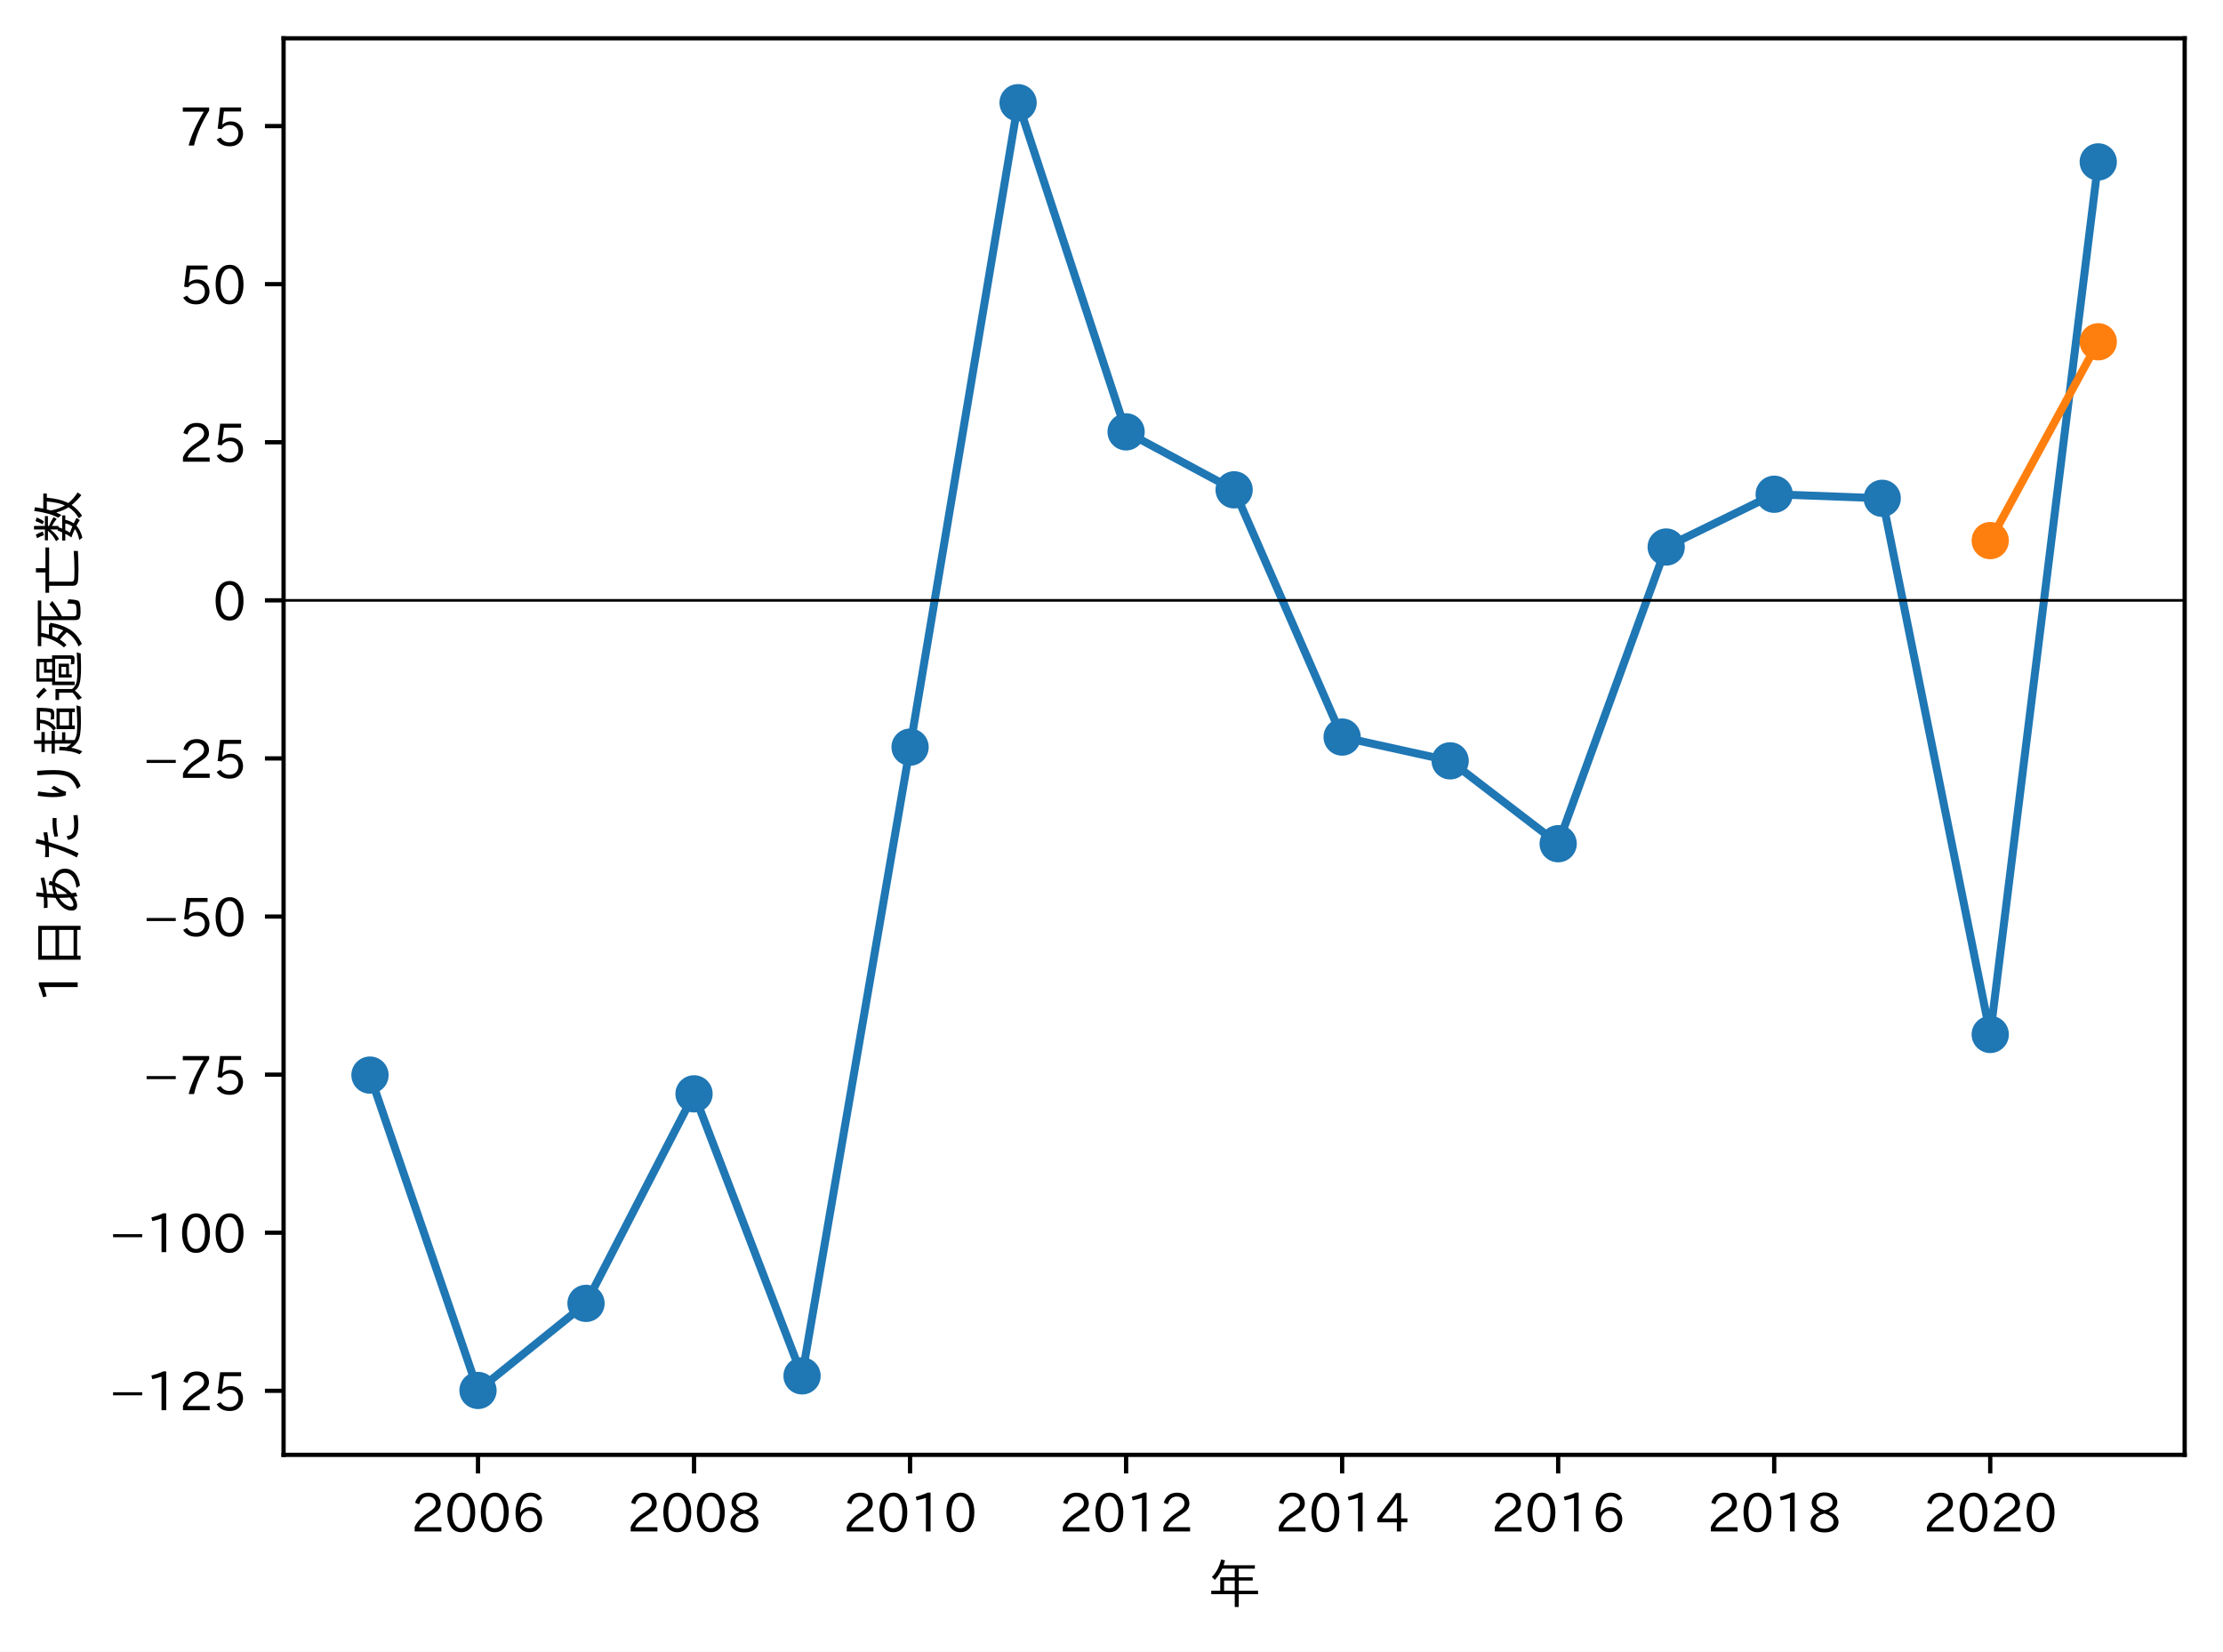
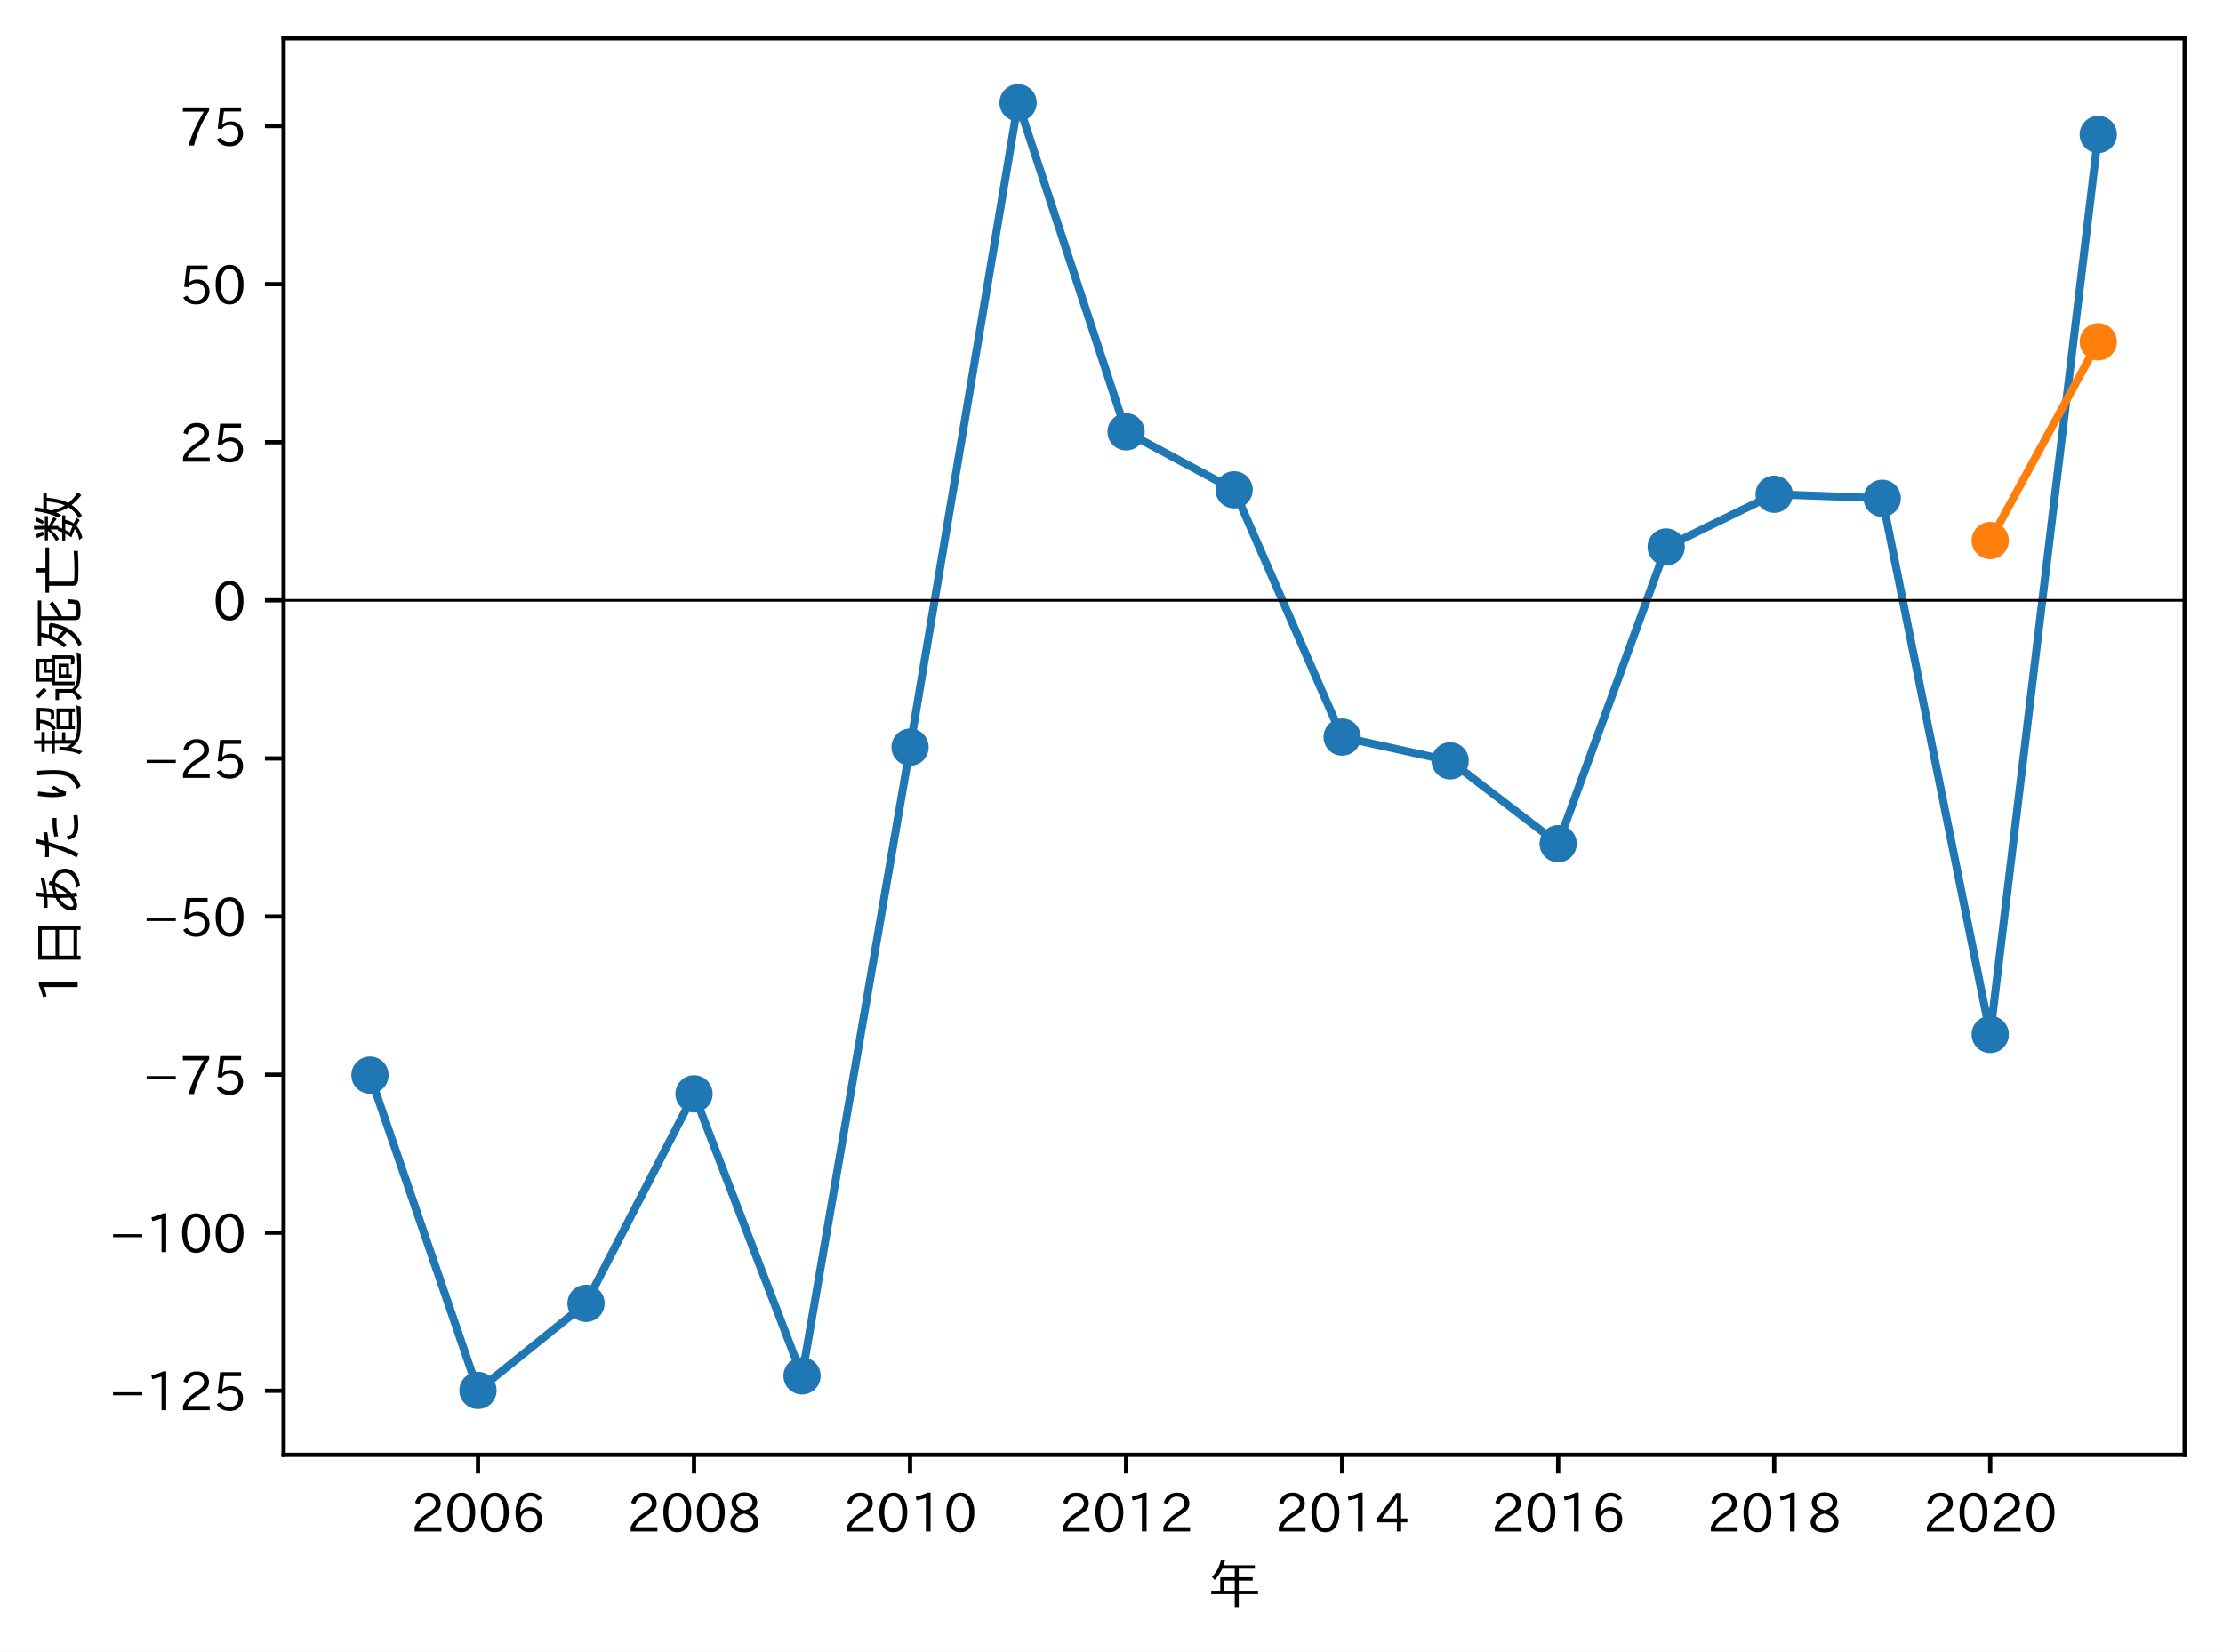
<svg xmlns="http://www.w3.org/2000/svg" xmlns:xlink="http://www.w3.org/1999/xlink" width="417.589pt" height="310.293pt" viewBox="0 0 417.589 310.293" version="1.1">
  <defs>
    <style type="text/css">*{stroke-linejoin: round; stroke-linecap: butt}</style>
  </defs>
  <g id="figure_1">
    <g id="patch_1">
      <path d="M 0 310.293  L 417.589 310.293  L 417.589 0  L 0 0  z " style="fill: #ffffff" />
    </g>
    <g id="axes_1">
      <g id="patch_2">
        <path d="M 53.269 273.312  L 410.389 273.312  L 410.389 7.2  L 53.269 7.2  z " style="fill: #ffffff" />
      </g>
      <g id="matplotlib.axis_1">
        <g id="xtick_1">
          <g id="line2d_1">
            <defs>
-               <path id="md53109d5a1" d="M 0 0  L 0 3.5  " style="stroke: #000000; stroke-width: 0.8" />
+               <path id="m77bd8e9e2a" d="M 0 0  L 0 3.5  " style="stroke: #000000; stroke-width: 0.8" />
            </defs>
            <g>
-               <use xlink:href="#md53109d5a1" x="89.792" y="273.312" style="stroke: #000000; stroke-width: 0.8" />
+               <use xlink:href="#m77bd8e9e2a" x="89.792" y="273.312" style="stroke: #000000; stroke-width: 0.8" />
            </g>
          </g>
          <g id="text_1">
            <g transform="translate(77.19551 287.8026)scale(0.1 -0.1)">
              <defs>
                <path id="IPAexGothic-32" d="M 3659 63  L 447 63  L 447 594  Q 825 1475 1894 2203  L 2072 2322  Q 2619 2697 2791 2906  Q 2988 3153 2988 3444  Q 2988 3772 2756 4003  Q 2500 4259 2084 4259  Q 1250 4259 991 3328  L 497 3506  Q 853 4725 2116 4725  Q 2806 4725 3216 4316  Q 3575 3947 3575 3425  Q 3575 3038 3344 2722  Q 3131 2416 2366 1938  L 2231 1856  Q 1256 1253 978 569  L 3659 569  L 3659 63  z " transform="scale(0.015625)" />
                <path id="IPAexGothic-30" d="M 2038 4725  Q 2881 4725 3334 3944  Q 3694 3325 3694 2344  Q 3694 1372 3334 741  Q 2888 -31 2016 -31  Q 1147 -31 700 741  Q 341 1372 341 2350  Q 341 3713 1000 4334  Q 1419 4725 2038 4725  z M 2016 4266  Q 1516 4266 1228 3759  Q 934 3247 934 2344  Q 934 1456 1222 947  Q 1513 447 2016 447  Q 2619 447 2909 1153  Q 3100 1622 3100 2375  Q 3100 3256 2806 3759  Q 2509 4266 2016 4266  z " transform="scale(0.015625)" />
                <path id="IPAexGothic-36" d="M 1056 2328  Q 1509 2981 2234 2981  Q 2906 2981 3316 2513  Q 3675 2106 3675 1522  Q 3675 884 3272 434  Q 2853 -31 2178 -31  Q 1375 -31 922 581  Q 481 1178 481 2228  Q 481 3425 1013 4109  Q 1494 4725 2272 4725  Q 3191 4725 3609 4025  L 3150 3775  Q 2894 4266 2300 4266  Q 1119 4266 1031 2328  L 1056 2328  z M 2141 2547  Q 1684 2547 1384 2206  Q 1116 1900 1116 1541  Q 1116 1156 1353 844  Q 1672 428 2159 428  Q 2669 428 2941 844  Q 3125 1128 3125 1503  Q 3125 1944 2881 2228  Q 2600 2547 2141 2547  z " transform="scale(0.015625)" />
              </defs>
              <use xlink:href="#IPAexGothic-32" />
              <use xlink:href="#IPAexGothic-30" x="62.988" />
              <use xlink:href="#IPAexGothic-30" x="125.977" />
              <use xlink:href="#IPAexGothic-36" x="188.965" />
            </g>
          </g>
        </g>
        <g id="xtick_2">
          <g id="line2d_2">
            <g>
-               <use xlink:href="#md53109d5a1" x="130.374" y="273.312" style="stroke: #000000; stroke-width: 0.8" />
+               <use xlink:href="#m77bd8e9e2a" x="130.374" y="273.312" style="stroke: #000000; stroke-width: 0.8" />
            </g>
          </g>
          <g id="text_2">
            <g transform="translate(117.7773 287.8026)scale(0.1 -0.1)">
              <defs>
                <path id="IPAexGothic-38" d="M 2541 2425  Q 3700 2031 3700 1197  Q 3700 541 3100 197  Q 2663 -56 2016 -56  Q 1366 -56 928 197  Q 347 531 347 1178  Q 347 1988 1409 2381  L 1409 2400  Q 481 2734 481 3509  Q 481 4100 981 4456  Q 1406 4756 2019 4756  Q 2703 4756 3131 4403  Q 3553 4069 3553 3566  Q 3553 2706 2541 2444  L 2541 2425  z M 2022 2625  Q 2997 2856 2997 3528  Q 2997 3916 2675 4150  Q 2413 4347 2016 4347  Q 1606 4347 1331 4128  Q 1050 3897 1050 3522  Q 1050 3150 1350 2925  Q 1494 2809 1722 2722  Q 1984 2616 2022 2625  z M 1978 2209  Q 922 1931 922 1216  Q 922 775 1313 556  Q 1606 391 2009 391  Q 2575 391 2881 697  Q 3106 922 3106 1250  Q 3106 1594 2794 1850  Q 2609 1994 2350 2100  Q 2047 2222 1978 2209  z " transform="scale(0.015625)" />
              </defs>
              <use xlink:href="#IPAexGothic-32" />
              <use xlink:href="#IPAexGothic-30" x="62.988" />
              <use xlink:href="#IPAexGothic-30" x="125.977" />
              <use xlink:href="#IPAexGothic-38" x="188.965" />
            </g>
          </g>
        </g>
        <g id="xtick_3">
          <g id="line2d_3">
            <g>
-               <use xlink:href="#md53109d5a1" x="170.956" y="273.312" style="stroke: #000000; stroke-width: 0.8" />
+               <use xlink:href="#m77bd8e9e2a" x="170.956" y="273.312" style="stroke: #000000; stroke-width: 0.8" />
            </g>
          </g>
          <g id="text_3">
            <g transform="translate(158.3591 287.8026)scale(0.1 -0.1)">
              <defs>
                <path id="IPAexGothic-31" d="M 2463 63  L 1900 63  L 1900 4103  Q 1372 3922 788 3797  L 684 4231  Q 1519 4441 2106 4731  L 2463 4731  L 2463 63  z " transform="scale(0.015625)" />
              </defs>
              <use xlink:href="#IPAexGothic-32" />
              <use xlink:href="#IPAexGothic-30" x="62.988" />
              <use xlink:href="#IPAexGothic-31" x="125.977" />
              <use xlink:href="#IPAexGothic-30" x="188.965" />
            </g>
          </g>
        </g>
        <g id="xtick_4">
          <g id="line2d_4">
            <g>
-               <use xlink:href="#md53109d5a1" x="211.538" y="273.312" style="stroke: #000000; stroke-width: 0.8" />
+               <use xlink:href="#m77bd8e9e2a" x="211.538" y="273.312" style="stroke: #000000; stroke-width: 0.8" />
            </g>
          </g>
          <g id="text_4">
            <g transform="translate(198.941 287.8026)scale(0.1 -0.1)">
              <use xlink:href="#IPAexGothic-32" />
              <use xlink:href="#IPAexGothic-30" x="62.988" />
              <use xlink:href="#IPAexGothic-31" x="125.977" />
              <use xlink:href="#IPAexGothic-32" x="188.965" />
            </g>
          </g>
        </g>
        <g id="xtick_5">
          <g id="line2d_5">
            <g>
-               <use xlink:href="#md53109d5a1" x="252.12" y="273.312" style="stroke: #000000; stroke-width: 0.8" />
+               <use xlink:href="#m77bd8e9e2a" x="252.12" y="273.312" style="stroke: #000000; stroke-width: 0.8" />
            </g>
          </g>
          <g id="text_5">
            <g transform="translate(239.5228 287.8026)scale(0.1 -0.1)">
              <defs>
                <path id="IPAexGothic-34" d="M 3813 1159  L 3059 1159  L 3059 63  L 2547 63  L 2547 1159  L 197 1159  L 197 1672  L 2456 4678  L 3059 4678  L 3059 1634  L 3813 1634  L 3813 1159  z M 2578 4109  L 2559 4109  Q 2278 3656 2003 3284  L 759 1634  L 2547 1634  L 2547 3144  Q 2547 3481 2578 4109  z " transform="scale(0.015625)" />
              </defs>
              <use xlink:href="#IPAexGothic-32" />
              <use xlink:href="#IPAexGothic-30" x="62.988" />
              <use xlink:href="#IPAexGothic-31" x="125.977" />
              <use xlink:href="#IPAexGothic-34" x="188.965" />
            </g>
          </g>
        </g>
        <g id="xtick_6">
          <g id="line2d_6">
            <g>
-               <use xlink:href="#md53109d5a1" x="292.701" y="273.312" style="stroke: #000000; stroke-width: 0.8" />
+               <use xlink:href="#m77bd8e9e2a" x="292.701" y="273.312" style="stroke: #000000; stroke-width: 0.8" />
            </g>
          </g>
          <g id="text_6">
            <g transform="translate(280.1046 287.8026)scale(0.1 -0.1)">
              <use xlink:href="#IPAexGothic-32" />
              <use xlink:href="#IPAexGothic-30" x="62.988" />
              <use xlink:href="#IPAexGothic-31" x="125.977" />
              <use xlink:href="#IPAexGothic-36" x="188.965" />
            </g>
          </g>
        </g>
        <g id="xtick_7">
          <g id="line2d_7">
            <g>
-               <use xlink:href="#md53109d5a1" x="333.283" y="273.312" style="stroke: #000000; stroke-width: 0.8" />
+               <use xlink:href="#m77bd8e9e2a" x="333.283" y="273.312" style="stroke: #000000; stroke-width: 0.8" />
            </g>
          </g>
          <g id="text_7">
            <g transform="translate(320.6864 287.8026)scale(0.1 -0.1)">
              <use xlink:href="#IPAexGothic-32" />
              <use xlink:href="#IPAexGothic-30" x="62.988" />
              <use xlink:href="#IPAexGothic-31" x="125.977" />
              <use xlink:href="#IPAexGothic-38" x="188.965" />
            </g>
          </g>
        </g>
        <g id="xtick_8">
          <g id="line2d_8">
            <g>
-               <use xlink:href="#md53109d5a1" x="373.865" y="273.312" style="stroke: #000000; stroke-width: 0.8" />
+               <use xlink:href="#m77bd8e9e2a" x="373.865" y="273.312" style="stroke: #000000; stroke-width: 0.8" />
            </g>
          </g>
          <g id="text_8">
            <g transform="translate(361.2682 287.8026)scale(0.1 -0.1)">
              <use xlink:href="#IPAexGothic-32" />
              <use xlink:href="#IPAexGothic-30" x="62.988" />
              <use xlink:href="#IPAexGothic-32" x="125.977" />
              <use xlink:href="#IPAexGothic-30" x="188.965" />
            </g>
          </g>
        </g>
        <g id="text_9">
          <g transform="translate(226.8288 301.1932)scale(0.1 -0.1)">
            <defs>
              <path id="IPAexGothic-5e74" d="M 1772 4159  Q 1444 3422 875 2803  L 528 3166  Q 1322 3941 1631 5259  L 2109 5156  Q 1994 4759 1931 4563  L 5694 4563  L 5694 4159  L 3756 4159  L 3756 3128  L 5434 3128  L 5434 2725  L 3756 2725  L 3756 1509  L 6078 1509  L 6078 1094  L 3756 1094  L 3756 -450  L 3275 -450  L 3275 1094  L 447 1094  L 447 1509  L 1534 1509  L 1534 3128  L 3275 3128  L 3275 4159  L 1772 4159  z M 3275 2725  L 1994 2725  L 1994 1509  L 3275 1509  L 3275 2725  z " transform="scale(0.015625)" />
            </defs>
            <use xlink:href="#IPAexGothic-5e74" />
          </g>
        </g>
      </g>
      <g id="matplotlib.axis_2">
        <g id="ytick_1">
          <g id="line2d_9">
            <defs>
-               <path id="m578909b160" d="M 0 0  L -3.5 0  " style="stroke: #000000; stroke-width: 0.8" />
+               <path id="mdd1102f27f" d="M 0 0  L -3.5 0  " style="stroke: #000000; stroke-width: 0.8" />
            </defs>
            <g>
-               <use xlink:href="#m578909b160" x="53.269" y="261.282" style="stroke: #000000; stroke-width: 0.8" />
+               <use xlink:href="#mdd1102f27f" x="53.269" y="261.282" style="stroke: #000000; stroke-width: 0.8" />
            </g>
          </g>
          <g id="text_10">
            <g transform="translate(20.59062 265.0271)scale(0.1 -0.1)">
              <defs>
                <path id="IPAexGothic-2212" d="M 416 2222  L 3922 2222  L 3922 1856  L 416 1856  L 416 2222  z " transform="scale(0.015625)" />
                <path id="IPAexGothic-35" d="M 1178 2603  Q 1634 2963 2172 2963  Q 2816 2963 3241 2528  Q 3638 2113 3638 1497  Q 3638 938 3297 513  Q 2869 -31 2031 -31  Q 959 -31 469 784  L 938 1028  Q 1309 434 2013 434  Q 2466 434 2769 716  Q 3081 1013 3081 1503  Q 3081 1966 2806 2241  Q 2519 2528 2056 2528  Q 1406 2528 1072 2028  L 591 2091  L 884 4634  L 3406 4634  L 3406 4153  L 1341 4153  L 1134 2603  L 1178 2603  z " transform="scale(0.015625)" />
              </defs>
              <use xlink:href="#IPAexGothic-2212" />
              <use xlink:href="#IPAexGothic-31" x="67.822" />
              <use xlink:href="#IPAexGothic-32" x="130.811" />
              <use xlink:href="#IPAexGothic-35" x="193.799" />
            </g>
          </g>
        </g>
        <g id="ytick_2">
          <g id="line2d_10">
            <g>
-               <use xlink:href="#m578909b160" x="53.269" y="231.583" style="stroke: #000000; stroke-width: 0.8" />
+               <use xlink:href="#mdd1102f27f" x="53.269" y="231.583" style="stroke: #000000; stroke-width: 0.8" />
            </g>
          </g>
          <g id="text_11">
            <g transform="translate(20.59062 235.3281)scale(0.1 -0.1)">
              <use xlink:href="#IPAexGothic-2212" />
              <use xlink:href="#IPAexGothic-31" x="67.822" />
              <use xlink:href="#IPAexGothic-30" x="130.811" />
              <use xlink:href="#IPAexGothic-30" x="193.799" />
            </g>
          </g>
        </g>
        <g id="ytick_3">
          <g id="line2d_11">
            <g>
-               <use xlink:href="#m578909b160" x="53.269" y="201.884" style="stroke: #000000; stroke-width: 0.8" />
+               <use xlink:href="#mdd1102f27f" x="53.269" y="201.884" style="stroke: #000000; stroke-width: 0.8" />
            </g>
          </g>
          <g id="text_12">
            <g transform="translate(26.88906 205.6291)scale(0.1 -0.1)">
              <defs>
                <path id="IPAexGothic-37" d="M 3597 4263  Q 2238 2106 1778 63  L 1131 63  Q 1581 1834 2950 4128  L 428 4128  L 428 4634  L 3597 4634  L 3597 4263  z " transform="scale(0.015625)" />
              </defs>
              <use xlink:href="#IPAexGothic-2212" />
              <use xlink:href="#IPAexGothic-37" x="67.822" />
              <use xlink:href="#IPAexGothic-35" x="130.811" />
            </g>
          </g>
        </g>
        <g id="ytick_4">
          <g id="line2d_12">
            <g>
-               <use xlink:href="#m578909b160" x="53.269" y="172.185" style="stroke: #000000; stroke-width: 0.8" />
+               <use xlink:href="#mdd1102f27f" x="53.269" y="172.185" style="stroke: #000000; stroke-width: 0.8" />
            </g>
          </g>
          <g id="text_13">
            <g transform="translate(26.88906 175.93)scale(0.1 -0.1)">
              <use xlink:href="#IPAexGothic-2212" />
              <use xlink:href="#IPAexGothic-35" x="67.822" />
              <use xlink:href="#IPAexGothic-30" x="130.811" />
            </g>
          </g>
        </g>
        <g id="ytick_5">
          <g id="line2d_13">
            <g>
-               <use xlink:href="#m578909b160" x="53.269" y="142.486" style="stroke: #000000; stroke-width: 0.8" />
+               <use xlink:href="#mdd1102f27f" x="53.269" y="142.486" style="stroke: #000000; stroke-width: 0.8" />
            </g>
          </g>
          <g id="text_14">
            <g transform="translate(26.88906 146.231)scale(0.1 -0.1)">
              <use xlink:href="#IPAexGothic-2212" />
              <use xlink:href="#IPAexGothic-32" x="67.822" />
              <use xlink:href="#IPAexGothic-35" x="130.811" />
            </g>
          </g>
        </g>
        <g id="ytick_6">
          <g id="line2d_14">
            <g>
-               <use xlink:href="#m578909b160" x="53.269" y="112.787" style="stroke: #000000; stroke-width: 0.8" />
+               <use xlink:href="#mdd1102f27f" x="53.269" y="112.787" style="stroke: #000000; stroke-width: 0.8" />
            </g>
          </g>
          <g id="text_15">
            <g transform="translate(39.97031 116.532)scale(0.1 -0.1)">
              <use xlink:href="#IPAexGothic-30" />
            </g>
          </g>
        </g>
        <g id="ytick_7">
          <g id="line2d_15">
            <g>
-               <use xlink:href="#m578909b160" x="53.269" y="83.088" style="stroke: #000000; stroke-width: 0.8" />
+               <use xlink:href="#mdd1102f27f" x="53.269" y="83.088" style="stroke: #000000; stroke-width: 0.8" />
            </g>
          </g>
          <g id="text_16">
            <g transform="translate(33.67188 86.83295)scale(0.1 -0.1)">
              <use xlink:href="#IPAexGothic-32" />
              <use xlink:href="#IPAexGothic-35" x="62.988" />
            </g>
          </g>
        </g>
        <g id="ytick_8">
          <g id="line2d_16">
            <g>
-               <use xlink:href="#m578909b160" x="53.269" y="53.389" style="stroke: #000000; stroke-width: 0.8" />
+               <use xlink:href="#mdd1102f27f" x="53.269" y="53.389" style="stroke: #000000; stroke-width: 0.8" />
            </g>
          </g>
          <g id="text_17">
            <g transform="translate(33.67188 57.13392)scale(0.1 -0.1)">
              <use xlink:href="#IPAexGothic-35" />
              <use xlink:href="#IPAexGothic-30" x="62.988" />
            </g>
          </g>
        </g>
        <g id="ytick_9">
          <g id="line2d_17">
            <g>
-               <use xlink:href="#m578909b160" x="53.269" y="23.69" style="stroke: #000000; stroke-width: 0.8" />
+               <use xlink:href="#mdd1102f27f" x="53.269" y="23.69" style="stroke: #000000; stroke-width: 0.8" />
            </g>
          </g>
          <g id="text_18">
            <g transform="translate(33.67188 27.43489)scale(0.1 -0.1)">
              <use xlink:href="#IPAexGothic-37" />
              <use xlink:href="#IPAexGothic-35" x="62.988" />
            </g>
          </g>
        </g>
        <g id="text_19">
          <g transform="translate(14.69063 188.4052)rotate(-90)scale(0.1 -0.1)">
            <defs>
              <path id="IPAexGothic-65e5" d="M 5231 4800  L 5231 -288  L 4744 -288  L 4744 128  L 1647 128  L 1647 -288  L 1159 -288  L 1159 4800  L 5231 4800  z M 1647 4372  L 1647 2731  L 4744 2731  L 4744 4372  L 1647 4372  z M 1647 2297  L 1647 556  L 4744 556  L 4744 2297  L 1647 2297  z " transform="scale(0.015625)" />
              <path id="IPAexGothic-3042" d="M 966 4134  Q 1228 4116 1550 4116  Q 1934 4116 2284 4141  Q 2297 4247 2319 4453  Q 2369 4872 2381 5050  L 2853 5019  Q 2794 4547 2759 4178  Q 3672 4275 4581 4525  L 4634 4084  Q 3750 3863 2713 3756  Q 2675 3378 2663 2931  Q 3088 3084 3669 3138  Q 3738 3325 3763 3547  L 4238 3438  Q 4188 3219 4153 3128  Q 4797 3041 5166 2741  Q 5703 2297 5703 1581  Q 5703 794 5056 300  Q 4559 -84 3681 -213  L 3406 213  Q 4169 297 4622 594  Q 5203 969 5203 1588  Q 5203 2216 4672 2553  Q 4413 2725 4025 2772  Q 3550 1556 2747 800  Q 2766 584 2847 275  L 2388 103  Q 2369 191 2316 525  Q 1756 128 1300 128  Q 666 128 666 794  Q 666 1244 950 1691  Q 1216 2100 1678 2425  Q 1834 2541 2194 2731  Q 2206 3159 2253 3719  Q 1772 3681 1338 3681  Q 1106 3681 1006 3688  L 966 4134  z M 2188 2291  Q 1966 2169 1703 1913  Q 1431 1650 1272 1353  Q 1144 1109 1134 922  Q 1119 575 1384 575  Q 1788 575 2247 997  Q 2197 1497 2188 2291  z M 3553 2772  Q 3038 2700 2638 2534  Q 2638 1734 2663 1300  Q 3231 1931 3553 2772  z " transform="scale(0.015625)" />
              <path id="IPAexGothic-305f" d="M 684 3994  Q 1138 3953 1556 3953  Q 1797 3953 2106 3975  Q 2266 4594 2369 5113  L 2875 5025  Q 2806 4731 2619 4013  Q 3209 4084 3656 4191  L 3688 3719  Q 3109 3613 2497 3566  Q 1822 1294 1153 -44  L 653 172  Q 1406 1500 1991 3531  Q 1634 3513 1256 3513  Q 1106 3513 697 3525  L 684 3994  z M 5753 78  Q 5059 -13 4597 -13  Q 3619 -13 3206 334  Q 2866 625 2766 1222  L 3213 1388  Q 3247 1069 3347 903  Q 3425 775 3578 672  Q 3866 481 4556 481  Q 5009 481 5728 575  L 5753 78  z M 3144 2859  Q 4216 3147 5409 3072  L 5381 2597  L 5356 2597  Q 4263 2663 3194 2419  L 3144 2859  z " transform="scale(0.015625)" />
              <path id="IPAexGothic-308a" d="M 2878 2925  Q 2503 2294 2372 2041  Q 2222 1750 2163 1459  L 1716 1503  Q 1509 2131 1509 3091  Q 1509 3744 1663 4872  L 2181 4806  Q 2003 3541 2003 3016  Q 2003 2613 2028 2259  Q 2109 2413 2313 2766  Q 2484 3063 2578 3238  L 2878 2925  z M 2488 128  Q 3534 503 3928 1184  Q 4234 1713 4234 2975  Q 4234 3872 4122 4928  L 4666 4928  Q 4759 3794 4759 2975  Q 4759 1516 4356 844  Q 3913 103 2853 -288  L 2488 128  z " transform="scale(0.015625)" />
              <path id="IPAexGothic-8d85" d="M 1966 447  Q 2297 234 2784 166  Q 3153 116 4019 116  Q 4791 116 6156 206  Q 6034 -34 6003 -281  Q 4950 -325 4122 -325  Q 2463 -325 1900 6  Q 1353 319 1041 841  Q 897 50 600 -494  L 256 -153  Q 681 631 747 2300  L 1178 2241  Q 1159 1869 1125 1472  Q 1119 1434 1119 1384  Q 1297 1084 1544 819  L 1544 2809  L 344 2809  L 344 3200  L 1516 3200  L 1516 4019  L 531 4019  L 531 4416  L 1516 4416  L 1516 5313  L 1931 5313  L 1931 4416  L 2931 4416  L 2931 4019  L 1931 4019  L 1931 3200  L 3072 3200  L 3072 2809  L 1966 2809  L 1966 1941  L 2900 1941  L 2900 1550  L 1966 1550  L 1966 447  z M 4422 4588  Q 4338 3228 3394 2663  L 3103 2969  Q 3922 3478 4006 4588  L 3144 4588  L 3144 4978  L 5850 4978  Q 5841 3622 5722 3213  Q 5638 2878 5113 2878  Q 4788 2878 4494 2897  L 4416 3328  Q 4756 3263 5063 3263  Q 5284 3263 5331 3475  Q 5400 3809 5409 4588  L 4422 4588  z M 5766 2606  L 5766 403  L 5331 403  L 5331 728  L 3713 728  L 3713 403  L 3278 403  L 3278 2606  L 5766 2606  z M 3713 2222  L 3713 1106  L 5331 1106  L 5331 2222  L 3713 2222  z " transform="scale(0.015625)" />
              <path id="IPAexGothic-904e" d="M 1703 741  Q 1975 363 2503 209  Q 2903 94 3928 94  Q 4897 94 6131 178  Q 6025 -59 5978 -300  Q 4931 -341 4384 -341  Q 2819 -341 2234 -128  Q 1759 44 1525 397  Q 1113 -81 653 -447  L 372 19  Q 900 341 1269 672  L 1269 2303  L 378 2303  L 378 2731  L 1703 2731  L 1703 741  z M 5338 2778  L 2594 2778  L 2594 428  L 2178 428  L 2178 3138  L 2594 3138  L 2594 5025  L 5338 5025  L 5338 3138  L 5753 3138  L 5753 878  Q 5753 597 5638 513  Q 5547 441 5313 441  Q 5016 441 4709 481  L 4659 903  Q 4956 850 5184 850  Q 5338 850 5338 1019  L 5338 2778  z M 4934 3138  L 4934 3784  L 4041 3784  L 4041 3138  L 4934 3138  z M 3663 3138  L 3663 4116  L 4934 4116  L 4934 4666  L 3003 4666  L 3003 3138  L 3663 3138  z M 4750 2350  L 4750 1113  L 3469 1113  L 3469 778  L 3091 778  L 3091 2350  L 4750 2350  z M 3469 2019  L 3469 1453  L 4372 1453  L 4372 2019  L 3469 2019  z M 1522 3775  Q 1053 4353 563 4738  L 878 5056  Q 1497 4566 1869 4122  L 1522 3775  z " transform="scale(0.015625)" />
              <path id="IPAexGothic-6b7b" d="M 2134 1381  Q 1691 1863 1256 2200  Q 997 1788 616 1406  L 309 1713  Q 1325 2825 1584 4403  L 1591 4441  L 456 4441  L 456 4856  L 5947 4856  L 5947 4441  L 4053 4441  L 4053 2431  Q 4888 2881 5478 3456  L 5894 3116  Q 5109 2469 4053 1950  L 4053 516  Q 4053 275 4238 225  Q 4378 194 4684 194  Q 5428 194 5506 397  Q 5575 591 5594 1325  L 6088 1163  Q 6050 141 5869 -56  Q 5666 -281 4628 -281  Q 4063 -281 3841 -166  Q 3594 -41 3594 356  L 3594 4441  L 2050 4441  Q 2041 4400 2031 4300  Q 1978 4000 1838 3519  L 3003 3519  L 3266 3322  Q 3028 1938 2472 1028  Q 1906 119 738 -438  L 419 -47  Q 1541 413 2134 1381  z M 2356 1797  Q 2647 2425 2759 3116  L 1703 3116  Q 1603 2844 1450 2534  Q 1966 2188 2356 1797  z " transform="scale(0.015625)" />
              <path id="IPAexGothic-4ea1" d="M 1813 3497  L 1813 819  Q 1813 538 2056 488  Q 2269 450 3194 450  Q 4369 450 5506 544  L 5506 38  Q 4391 -31 3259 -31  Q 2013 -31 1697 72  Q 1319 197 1319 647  L 1319 3497  L 481 3497  L 481 3938  L 2925 3938  L 2925 5084  L 3431 5084  L 3431 3938  L 5922 3938  L 5922 3497  L 1813 3497  z " transform="scale(0.015625)" />
              <path id="IPAexGothic-6570" d="M 2847 1553  Q 2741 1006 2425 534  Q 2625 441 3091 203  L 2809 -188  Q 2541 0 2144 209  Q 1569 -291 703 -500  L 422 -125  Q 1263 19 1747 406  Q 1222 650 734 816  Q 975 1172 1147 1503  L 1172 1553  L 359 1553  L 359 1925  L 1344 1925  Q 1406 2066 1569 2475  L 1691 2450  L 1691 3372  Q 1250 2738 550 2303  L 275 2663  Q 1019 3013 1528 3641  L 378 3641  L 378 4006  L 1691 4006  L 1691 5313  L 2113 5313  L 2113 4006  L 3297 4006  L 3297 3641  L 2113 3641  L 2113 3513  Q 2659 3291 3175 2963  L 2956 2584  Q 2553 2922 2113 3159  L 2113 2372  L 1966 2372  Q 1928 2288 1872 2141  Q 1806 1975 1784 1925  L 3378 1925  L 3378 1553  L 2847 1553  z M 2419 1553  L 1613 1553  Q 1478 1269 1313 997  Q 1559 909 2047 703  Q 2313 1047 2419 1553  z M 4363 1163  Q 3953 1781 3738 2638  Q 3575 2281 3428 2016  L 3103 2406  Q 3675 3444 3916 5291  L 4363 5200  Q 4284 4666 4197 4197  L 6009 4197  L 6009 3775  L 5503 3775  Q 5397 2275 4869 1191  Q 5419 503 6144 75  L 5822 -378  Q 5188 106 4631 788  Q 4113 34 3341 -463  L 3031 -78  Q 3888 406 4363 1163  z M 4588 1594  Q 4938 2388 5059 3775  L 4100 3775  Q 4041 3519 3972 3288  Q 3981 3250 3991 3194  Q 4175 2256 4588 1594  z M 1003 4116  Q 878 4544 638 4934  L 1053 5094  Q 1247 4788 1438 4269  L 1003 4116  z M 2316 4269  Q 2550 4688 2688 5131  L 3128 4997  Q 2966 4588 2675 4128  L 2316 4269  z " transform="scale(0.015625)" />
            </defs>
            <use xlink:href="#IPAexGothic-31" />
            <use xlink:href="#IPAexGothic-65e5" x="62.988" />
            <use xlink:href="#IPAexGothic-3042" x="162.988" />
            <use xlink:href="#IPAexGothic-305f" x="262.988" />
            <use xlink:href="#IPAexGothic-308a" x="362.988" />
            <use xlink:href="#IPAexGothic-8d85" x="462.988" />
            <use xlink:href="#IPAexGothic-904e" x="562.988" />
            <use xlink:href="#IPAexGothic-6b7b" x="662.988" />
            <use xlink:href="#IPAexGothic-4ea1" x="762.988" />
            <use xlink:href="#IPAexGothic-6570" x="862.988" />
          </g>
        </g>
      </g>
      <g id="line2d_18">
-         <path d="M 69.501 201.973  L 89.792 261.216  L 110.083 244.859  L 130.374 205.497  L 150.665 258.477  L 170.956 140.359  L 191.247 19.296  L 211.538 81.132  L 231.829 92.022  L 252.12 138.468  L 272.411 142.935  L 292.701 158.504  L 312.992 102.765  L 333.283 92.853  L 353.574 93.616  L 373.865 194.336  L 394.156 30.416  " clip-path="url(#p813705357f)" style="fill: none; stroke: #1f77b4; stroke-width: 1.5; stroke-linecap: square" />
+         <path d="M 69.501 201.973  L 89.792 261.216  L 110.083 244.859  L 130.374 205.497  L 150.665 258.477  L 170.956 140.359  L 191.247 19.296  L 211.538 81.132  L 231.829 92.022  L 252.12 138.468  L 272.411 142.935  L 292.701 158.504  L 312.992 102.765  L 333.283 92.853  L 353.574 93.616  L 373.865 194.336  L 394.156 25.264  " clip-path="url(#p8430ba6ba2)" style="fill: none; stroke: #1f77b4; stroke-width: 1.5; stroke-linecap: square" />
        <defs>
-           <path id="mcd7c85b06e" d="M 0 3  C 0.796 3 1.559 2.684 2.121 2.121  C 2.684 1.559 3 0.796 3 0  C 3 -0.796 2.684 -1.559 2.121 -2.121  C 1.559 -2.684 0.796 -3 0 -3  C -0.796 -3 -1.559 -2.684 -2.121 -2.121  C -2.684 -1.559 -3 -0.796 -3 0  C -3 0.796 -2.684 1.559 -2.121 2.121  C -1.559 2.684 -0.796 3 0 3  z " style="stroke: #1f77b4" />
+           <path id="mc1c0429ae8" d="M 0 3  C 0.796 3 1.559 2.684 2.121 2.121  C 2.684 1.559 3 0.796 3 0  C 3 -0.796 2.684 -1.559 2.121 -2.121  C 1.559 -2.684 0.796 -3 0 -3  C -0.796 -3 -1.559 -2.684 -2.121 -2.121  C -2.684 -1.559 -3 -0.796 -3 0  C -3 0.796 -2.684 1.559 -2.121 2.121  C -1.559 2.684 -0.796 3 0 3  z " style="stroke: #1f77b4" />
        </defs>
-         <g clip-path="url(#p813705357f)">
-           <use xlink:href="#mcd7c85b06e" x="69.501" y="201.973" style="fill: #1f77b4; stroke: #1f77b4" />
-           <use xlink:href="#mcd7c85b06e" x="89.792" y="261.216" style="fill: #1f77b4; stroke: #1f77b4" />
-           <use xlink:href="#mcd7c85b06e" x="110.083" y="244.859" style="fill: #1f77b4; stroke: #1f77b4" />
-           <use xlink:href="#mcd7c85b06e" x="130.374" y="205.497" style="fill: #1f77b4; stroke: #1f77b4" />
-           <use xlink:href="#mcd7c85b06e" x="150.665" y="258.477" style="fill: #1f77b4; stroke: #1f77b4" />
-           <use xlink:href="#mcd7c85b06e" x="170.956" y="140.359" style="fill: #1f77b4; stroke: #1f77b4" />
-           <use xlink:href="#mcd7c85b06e" x="191.247" y="19.296" style="fill: #1f77b4; stroke: #1f77b4" />
-           <use xlink:href="#mcd7c85b06e" x="211.538" y="81.132" style="fill: #1f77b4; stroke: #1f77b4" />
-           <use xlink:href="#mcd7c85b06e" x="231.829" y="92.022" style="fill: #1f77b4; stroke: #1f77b4" />
-           <use xlink:href="#mcd7c85b06e" x="252.12" y="138.468" style="fill: #1f77b4; stroke: #1f77b4" />
-           <use xlink:href="#mcd7c85b06e" x="272.411" y="142.935" style="fill: #1f77b4; stroke: #1f77b4" />
-           <use xlink:href="#mcd7c85b06e" x="292.701" y="158.504" style="fill: #1f77b4; stroke: #1f77b4" />
-           <use xlink:href="#mcd7c85b06e" x="312.992" y="102.765" style="fill: #1f77b4; stroke: #1f77b4" />
-           <use xlink:href="#mcd7c85b06e" x="333.283" y="92.853" style="fill: #1f77b4; stroke: #1f77b4" />
-           <use xlink:href="#mcd7c85b06e" x="353.574" y="93.616" style="fill: #1f77b4; stroke: #1f77b4" />
-           <use xlink:href="#mcd7c85b06e" x="373.865" y="194.336" style="fill: #1f77b4; stroke: #1f77b4" />
-           <use xlink:href="#mcd7c85b06e" x="394.156" y="30.416" style="fill: #1f77b4; stroke: #1f77b4" />
+         <g clip-path="url(#p8430ba6ba2)">
+           <use xlink:href="#mc1c0429ae8" x="69.501" y="201.973" style="fill: #1f77b4; stroke: #1f77b4" />
+           <use xlink:href="#mc1c0429ae8" x="89.792" y="261.216" style="fill: #1f77b4; stroke: #1f77b4" />
+           <use xlink:href="#mc1c0429ae8" x="110.083" y="244.859" style="fill: #1f77b4; stroke: #1f77b4" />
+           <use xlink:href="#mc1c0429ae8" x="130.374" y="205.497" style="fill: #1f77b4; stroke: #1f77b4" />
+           <use xlink:href="#mc1c0429ae8" x="150.665" y="258.477" style="fill: #1f77b4; stroke: #1f77b4" />
+           <use xlink:href="#mc1c0429ae8" x="170.956" y="140.359" style="fill: #1f77b4; stroke: #1f77b4" />
+           <use xlink:href="#mc1c0429ae8" x="191.247" y="19.296" style="fill: #1f77b4; stroke: #1f77b4" />
+           <use xlink:href="#mc1c0429ae8" x="211.538" y="81.132" style="fill: #1f77b4; stroke: #1f77b4" />
+           <use xlink:href="#mc1c0429ae8" x="231.829" y="92.022" style="fill: #1f77b4; stroke: #1f77b4" />
+           <use xlink:href="#mc1c0429ae8" x="252.12" y="138.468" style="fill: #1f77b4; stroke: #1f77b4" />
+           <use xlink:href="#mc1c0429ae8" x="272.411" y="142.935" style="fill: #1f77b4; stroke: #1f77b4" />
+           <use xlink:href="#mc1c0429ae8" x="292.701" y="158.504" style="fill: #1f77b4; stroke: #1f77b4" />
+           <use xlink:href="#mc1c0429ae8" x="312.992" y="102.765" style="fill: #1f77b4; stroke: #1f77b4" />
+           <use xlink:href="#mc1c0429ae8" x="333.283" y="92.853" style="fill: #1f77b4; stroke: #1f77b4" />
+           <use xlink:href="#mc1c0429ae8" x="353.574" y="93.616" style="fill: #1f77b4; stroke: #1f77b4" />
+           <use xlink:href="#mc1c0429ae8" x="373.865" y="194.336" style="fill: #1f77b4; stroke: #1f77b4" />
+           <use xlink:href="#mc1c0429ae8" x="394.156" y="25.264" style="fill: #1f77b4; stroke: #1f77b4" />
        </g>
      </g>
      <g id="line2d_19">
-         <path d="M 53.269 112.787  L 410.389 112.787  " clip-path="url(#p813705357f)" style="fill: none; stroke: #000000; stroke-width: 0.5; stroke-linecap: square" />
+         <path d="M 53.269 112.787  L 410.389 112.787  " clip-path="url(#p8430ba6ba2)" style="fill: none; stroke: #000000; stroke-width: 0.5; stroke-linecap: square" />
      </g>
      <g id="line2d_20">
-         <path d="M 373.865 101.559  L 394.156 64.207  " clip-path="url(#p813705357f)" style="fill: none; stroke: #ff7f0e; stroke-width: 1.5; stroke-linecap: square" />
+         <path d="M 373.865 101.559  L 394.156 64.207  " clip-path="url(#p8430ba6ba2)" style="fill: none; stroke: #ff7f0e; stroke-width: 1.5; stroke-linecap: square" />
        <defs>
-           <path id="me0574a7dcf" d="M 0 3  C 0.796 3 1.559 2.684 2.121 2.121  C 2.684 1.559 3 0.796 3 0  C 3 -0.796 2.684 -1.559 2.121 -2.121  C 1.559 -2.684 0.796 -3 0 -3  C -0.796 -3 -1.559 -2.684 -2.121 -2.121  C -2.684 -1.559 -3 -0.796 -3 0  C -3 0.796 -2.684 1.559 -2.121 2.121  C -1.559 2.684 -0.796 3 0 3  z " style="stroke: #ff7f0e" />
+           <path id="m675c498498" d="M 0 3  C 0.796 3 1.559 2.684 2.121 2.121  C 2.684 1.559 3 0.796 3 0  C 3 -0.796 2.684 -1.559 2.121 -2.121  C 1.559 -2.684 0.796 -3 0 -3  C -0.796 -3 -1.559 -2.684 -2.121 -2.121  C -2.684 -1.559 -3 -0.796 -3 0  C -3 0.796 -2.684 1.559 -2.121 2.121  C -1.559 2.684 -0.796 3 0 3  z " style="stroke: #ff7f0e" />
        </defs>
-         <g clip-path="url(#p813705357f)">
-           <use xlink:href="#me0574a7dcf" x="373.865" y="101.559" style="fill: #ff7f0e; stroke: #ff7f0e" />
-           <use xlink:href="#me0574a7dcf" x="394.156" y="64.207" style="fill: #ff7f0e; stroke: #ff7f0e" />
+         <g clip-path="url(#p8430ba6ba2)">
+           <use xlink:href="#m675c498498" x="373.865" y="101.559" style="fill: #ff7f0e; stroke: #ff7f0e" />
+           <use xlink:href="#m675c498498" x="394.156" y="64.207" style="fill: #ff7f0e; stroke: #ff7f0e" />
        </g>
      </g>
      <g id="patch_3">
        <path d="M 53.269 273.312  L 53.269 7.2  " style="fill: none; stroke: #000000; stroke-width: 0.8; stroke-linejoin: miter; stroke-linecap: square" />
      </g>
      <g id="patch_4">
        <path d="M 410.389 273.312  L 410.389 7.2  " style="fill: none; stroke: #000000; stroke-width: 0.8; stroke-linejoin: miter; stroke-linecap: square" />
      </g>
      <g id="patch_5">
        <path d="M 53.269 273.312  L 410.389 273.312  " style="fill: none; stroke: #000000; stroke-width: 0.8; stroke-linejoin: miter; stroke-linecap: square" />
      </g>
      <g id="patch_6">
        <path d="M 53.269 7.2  L 410.389 7.2  " style="fill: none; stroke: #000000; stroke-width: 0.8; stroke-linejoin: miter; stroke-linecap: square" />
      </g>
    </g>
  </g>
  <defs>
-     <clipPath id="p813705357f">
+     <clipPath id="p8430ba6ba2">
      <rect x="53.269" y="7.2" width="357.12" height="266.112" />
    </clipPath>
  </defs>
</svg>
